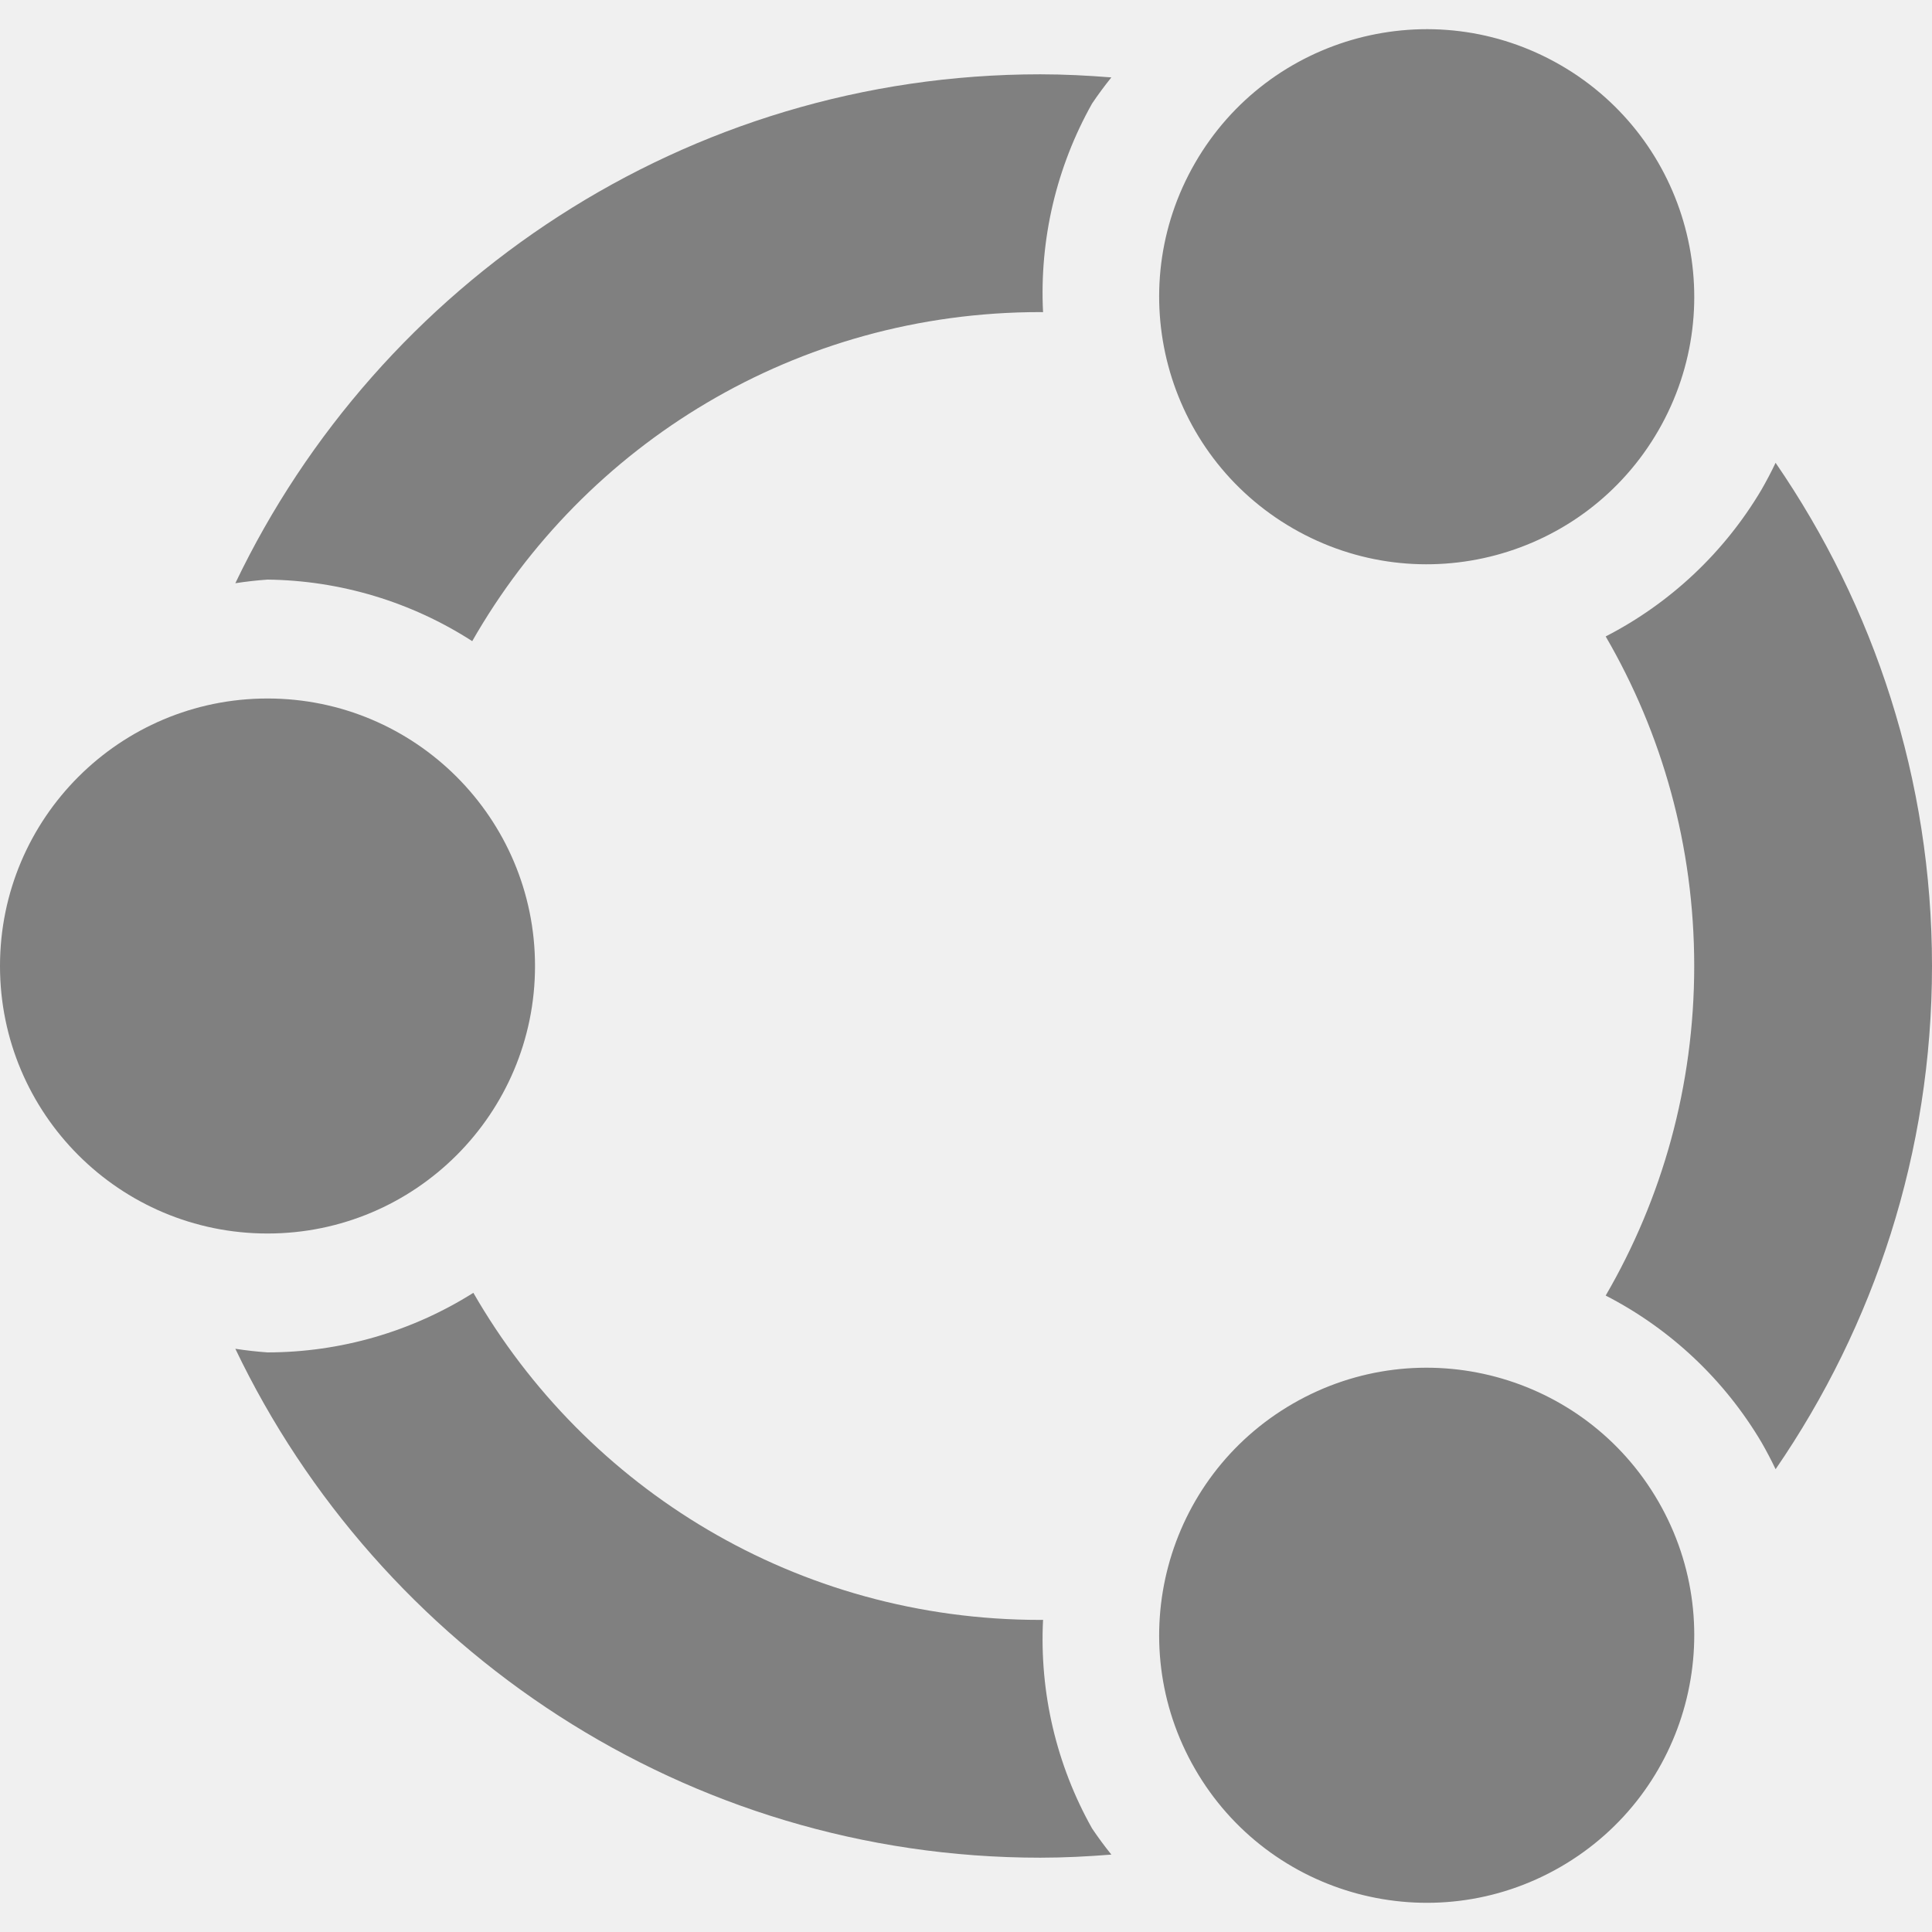
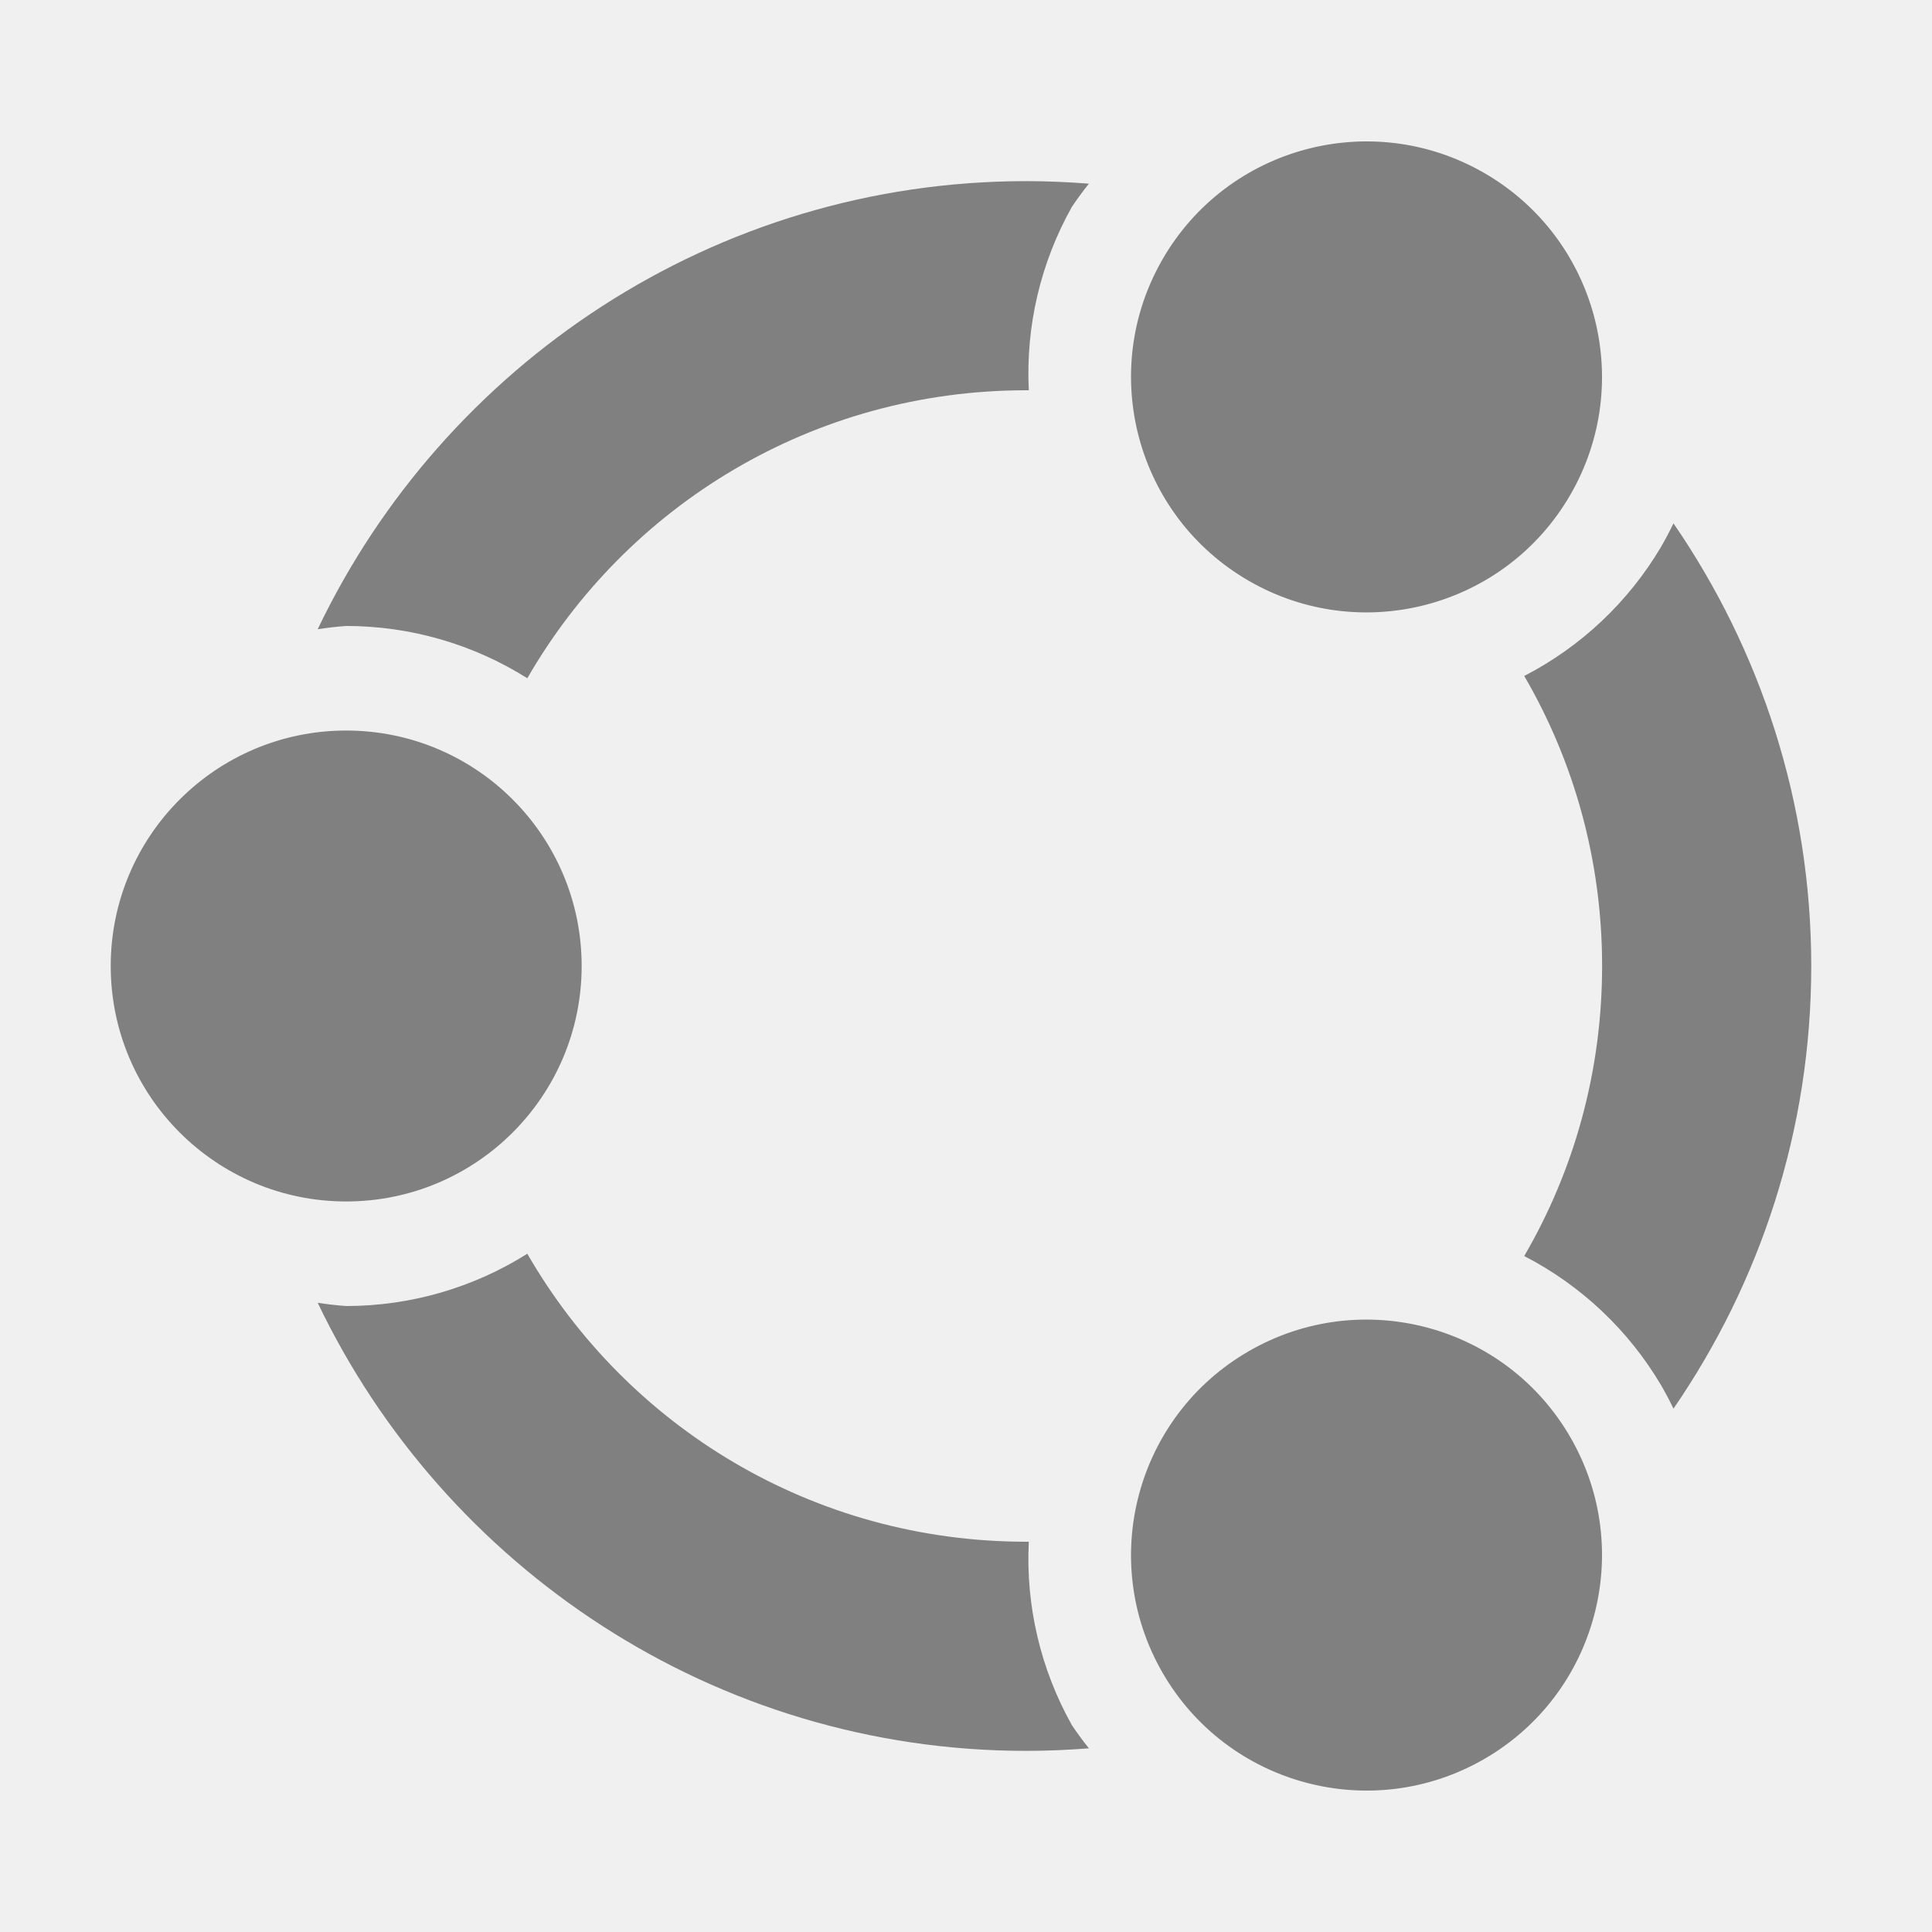
- <svg xmlns="http://www.w3.org/2000/svg" xmlns:xlink="http://www.w3.org/1999/xlink" version="1.1" viewBox="0 0 16 16" id="svg6" width="16" height="16">
+ <svg xmlns="http://www.w3.org/2000/svg" xmlns:xlink="http://www.w3.org/1999/xlink" version="1.1" viewBox="0 0 16 16" id="svg6" width="16" height="16" xml:space="preserve">
  <defs id="defs1">
    <style id="style1">
-       .cls-1 {
-         fill: none;
-       }
-       .cls-2 {
-         fill: #e95420;
-       }
-       .cls-3 { 
-         fill:#808080;
-       }
+        .cls-1 { fill: none; }
+        .cls-2 { fill: #333333; }
+        .cls-3 { fill: #fff; }
    </style>
  </defs>
-   <g id="CoF" transform="matrix(0.03076923,0,0,0.03076923,2e-7,0.1230771)">
-     <path id="circle" class="cls-3" d="M 280,16 C 184.669,16 102.017,72.109 63.34,152.977 A 104,104 0 0 1 72,152 104,104 0 0 1 127.1,168.566 C 157.344,115.567 214.308,80 280,80 c 0.248,0 0.491,0.017 0.738,0.018 a 104,104 0 0 1 13.195,-56.15 104,104 0 0 1 5.189,-7.033 C 292.806,16.331 286.442,16 280,16 Z m 197.902,104.562 a 104,104 0 0 1 -3.836,7.305 104,104 0 0 1 -41.893,39.432 C 447.307,193.312 456,223.586 456,256 c 0,32.414 -8.693,62.688 -23.826,88.701 a 104,104 0 0 1 41.893,39.432 104,104 0 0 1 3.836,7.305 C 504.425,352.841 520,306.186 520,256 520,205.814 504.425,159.159 477.902,120.562 Z M 127.404,343.963 A 104,104 0 0 1 72,360 104,104 0 0 1 63.34,359.023 C 102.017,439.891 184.669,496 280,496 c 6.442,0 12.806,-0.331 19.123,-0.834 a 104,104 0 0 1 -5.189,-7.033 104,104 0 0 1 -13.195,-56.15 C 280.491,431.983 280.248,432 280,432 214.528,432 157.725,396.67 127.404,343.963 Z" />
-     <circle class="cls-3" id="head" cx="72" cy="256" r="72" />
-     <use x="0" y="0" xlink:href="#head" id="use3" transform="rotate(120,280,256)" />
-     <use x="0" y="0" xlink:href="#head" id="use4" transform="rotate(-120,280,256)" />
-   </g>
+   <path id="circle" style="fill:#808080;stroke-linejoin:bevel;stroke-width:0;stroke-dasharray:none;stroke:none;fill-opacity:1" d="M 8.5 1.5 C 5.917 1.5 3.678 3.02 2.631 5.211 A 2.817 2.817 0 0 1 2.867 5.184 A 2.817 2.817 0 0 1 4.367 5.617 C 5.189 4.19 6.727 3.232 8.5 3.232 C 8.507 3.232 8.513 3.232 8.52 3.232 A 2.817 2.817 0 0 1 8.877 1.713 A 2.817 2.817 0 0 1 9.018 1.521 C 8.847 1.508 8.674 1.5 8.5 1.5 z M 13.859 4.334 A 2.817 2.817 0 0 1 13.756 4.529 A 2.817 2.817 0 0 1 12.623 5.598 C 13.033 6.302 13.268 7.122 13.268 8 C 13.268 8.878 13.033 9.698 12.623 10.402 A 2.817 2.817 0 0 1 13.756 11.471 A 2.817 2.817 0 0 1 13.859 11.666 C 14.577 10.621 15 9.359 15 8 C 15 6.641 14.577 5.379 13.859 4.334 z M 4.367 10.383 A 2.817 2.817 0 0 1 2.867 10.816 A 2.817 2.817 0 0 1 2.631 10.789 C 3.678 12.98 5.917 14.5 8.5 14.5 C 8.674 14.5 8.847 14.492 9.018 14.479 A 2.817 2.817 0 0 1 8.877 14.287 A 2.817 2.817 0 0 1 8.52 12.768 C 8.513 12.768 8.507 12.768 8.5 12.768 C 6.727 12.768 5.189 11.81 4.367 10.383 z " />
+   <circle style="fill:#808080;fill-opacity:1;stroke:none;stroke-width:0;stroke-linejoin:bevel;stroke-dasharray:none;stroke-opacity:1" id="head" cx="2.867" cy="8" r="1.95" />
+   <use x="0" y="0" xlink:href="#head" id="use3" transform="rotate(120,8.500282,8)" />
+   <use x="0" y="0" xlink:href="#head" id="use4" transform="rotate(-120,8.500282,8)" />
</svg>
